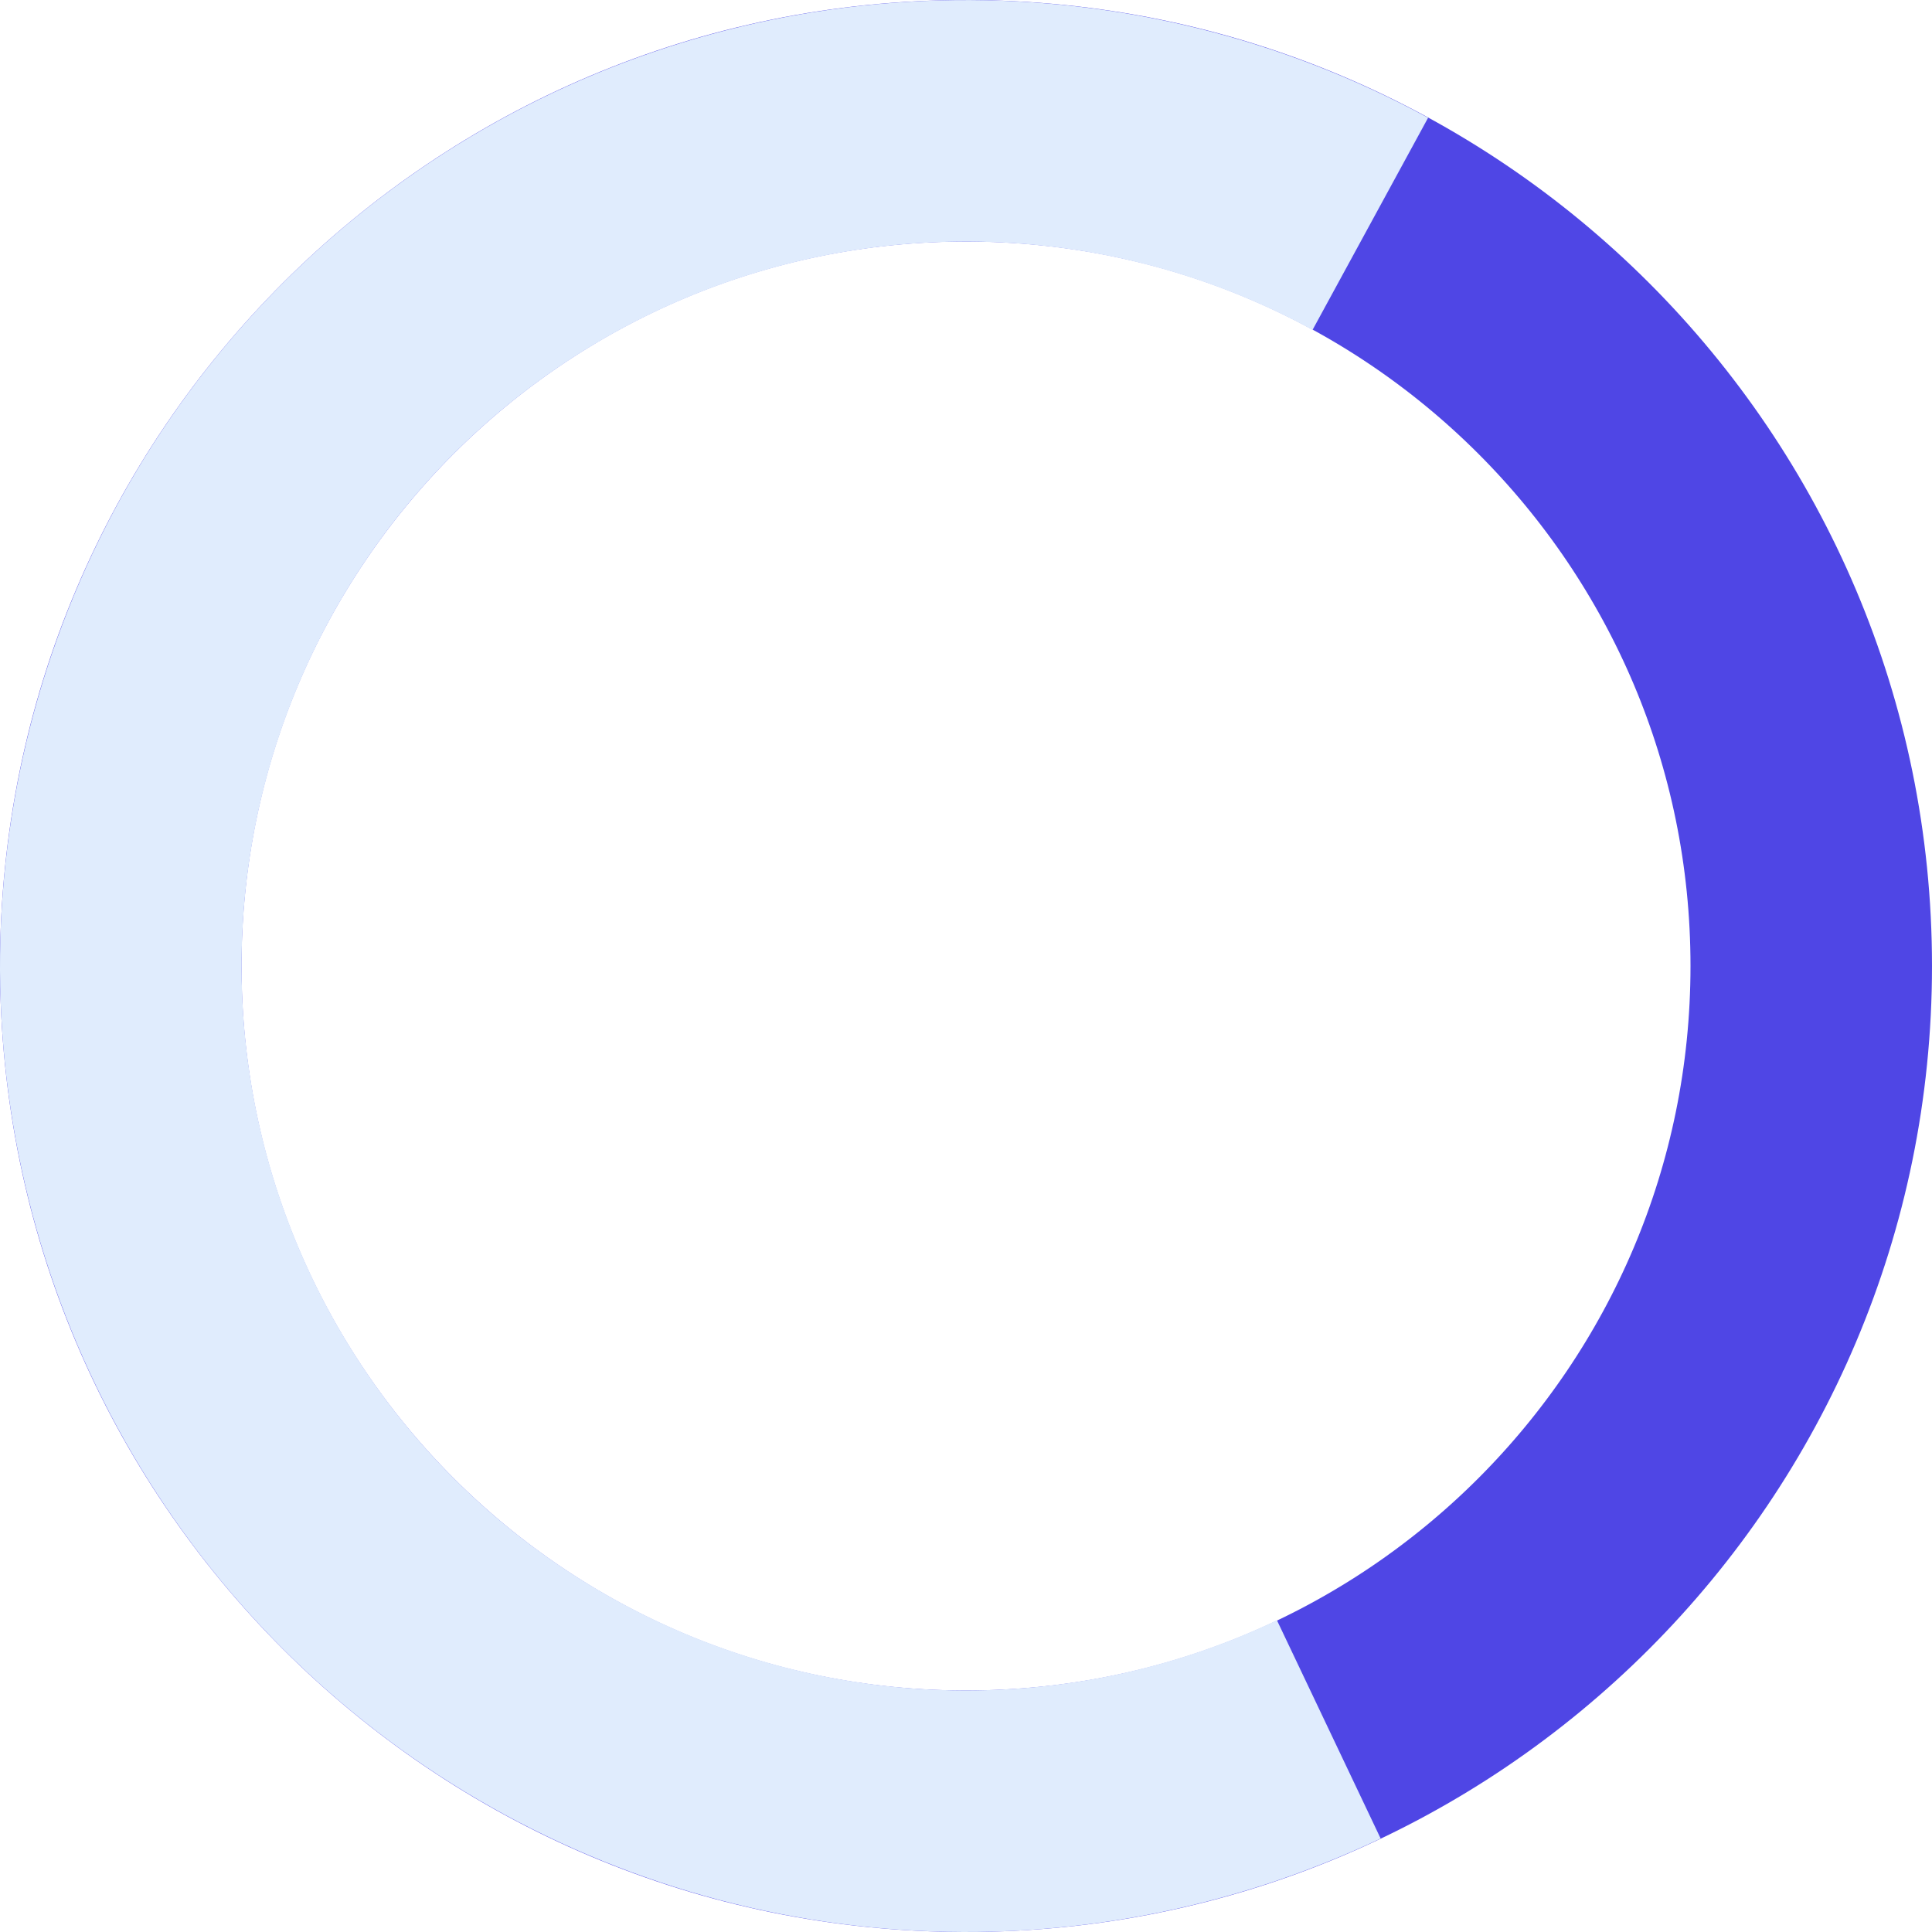
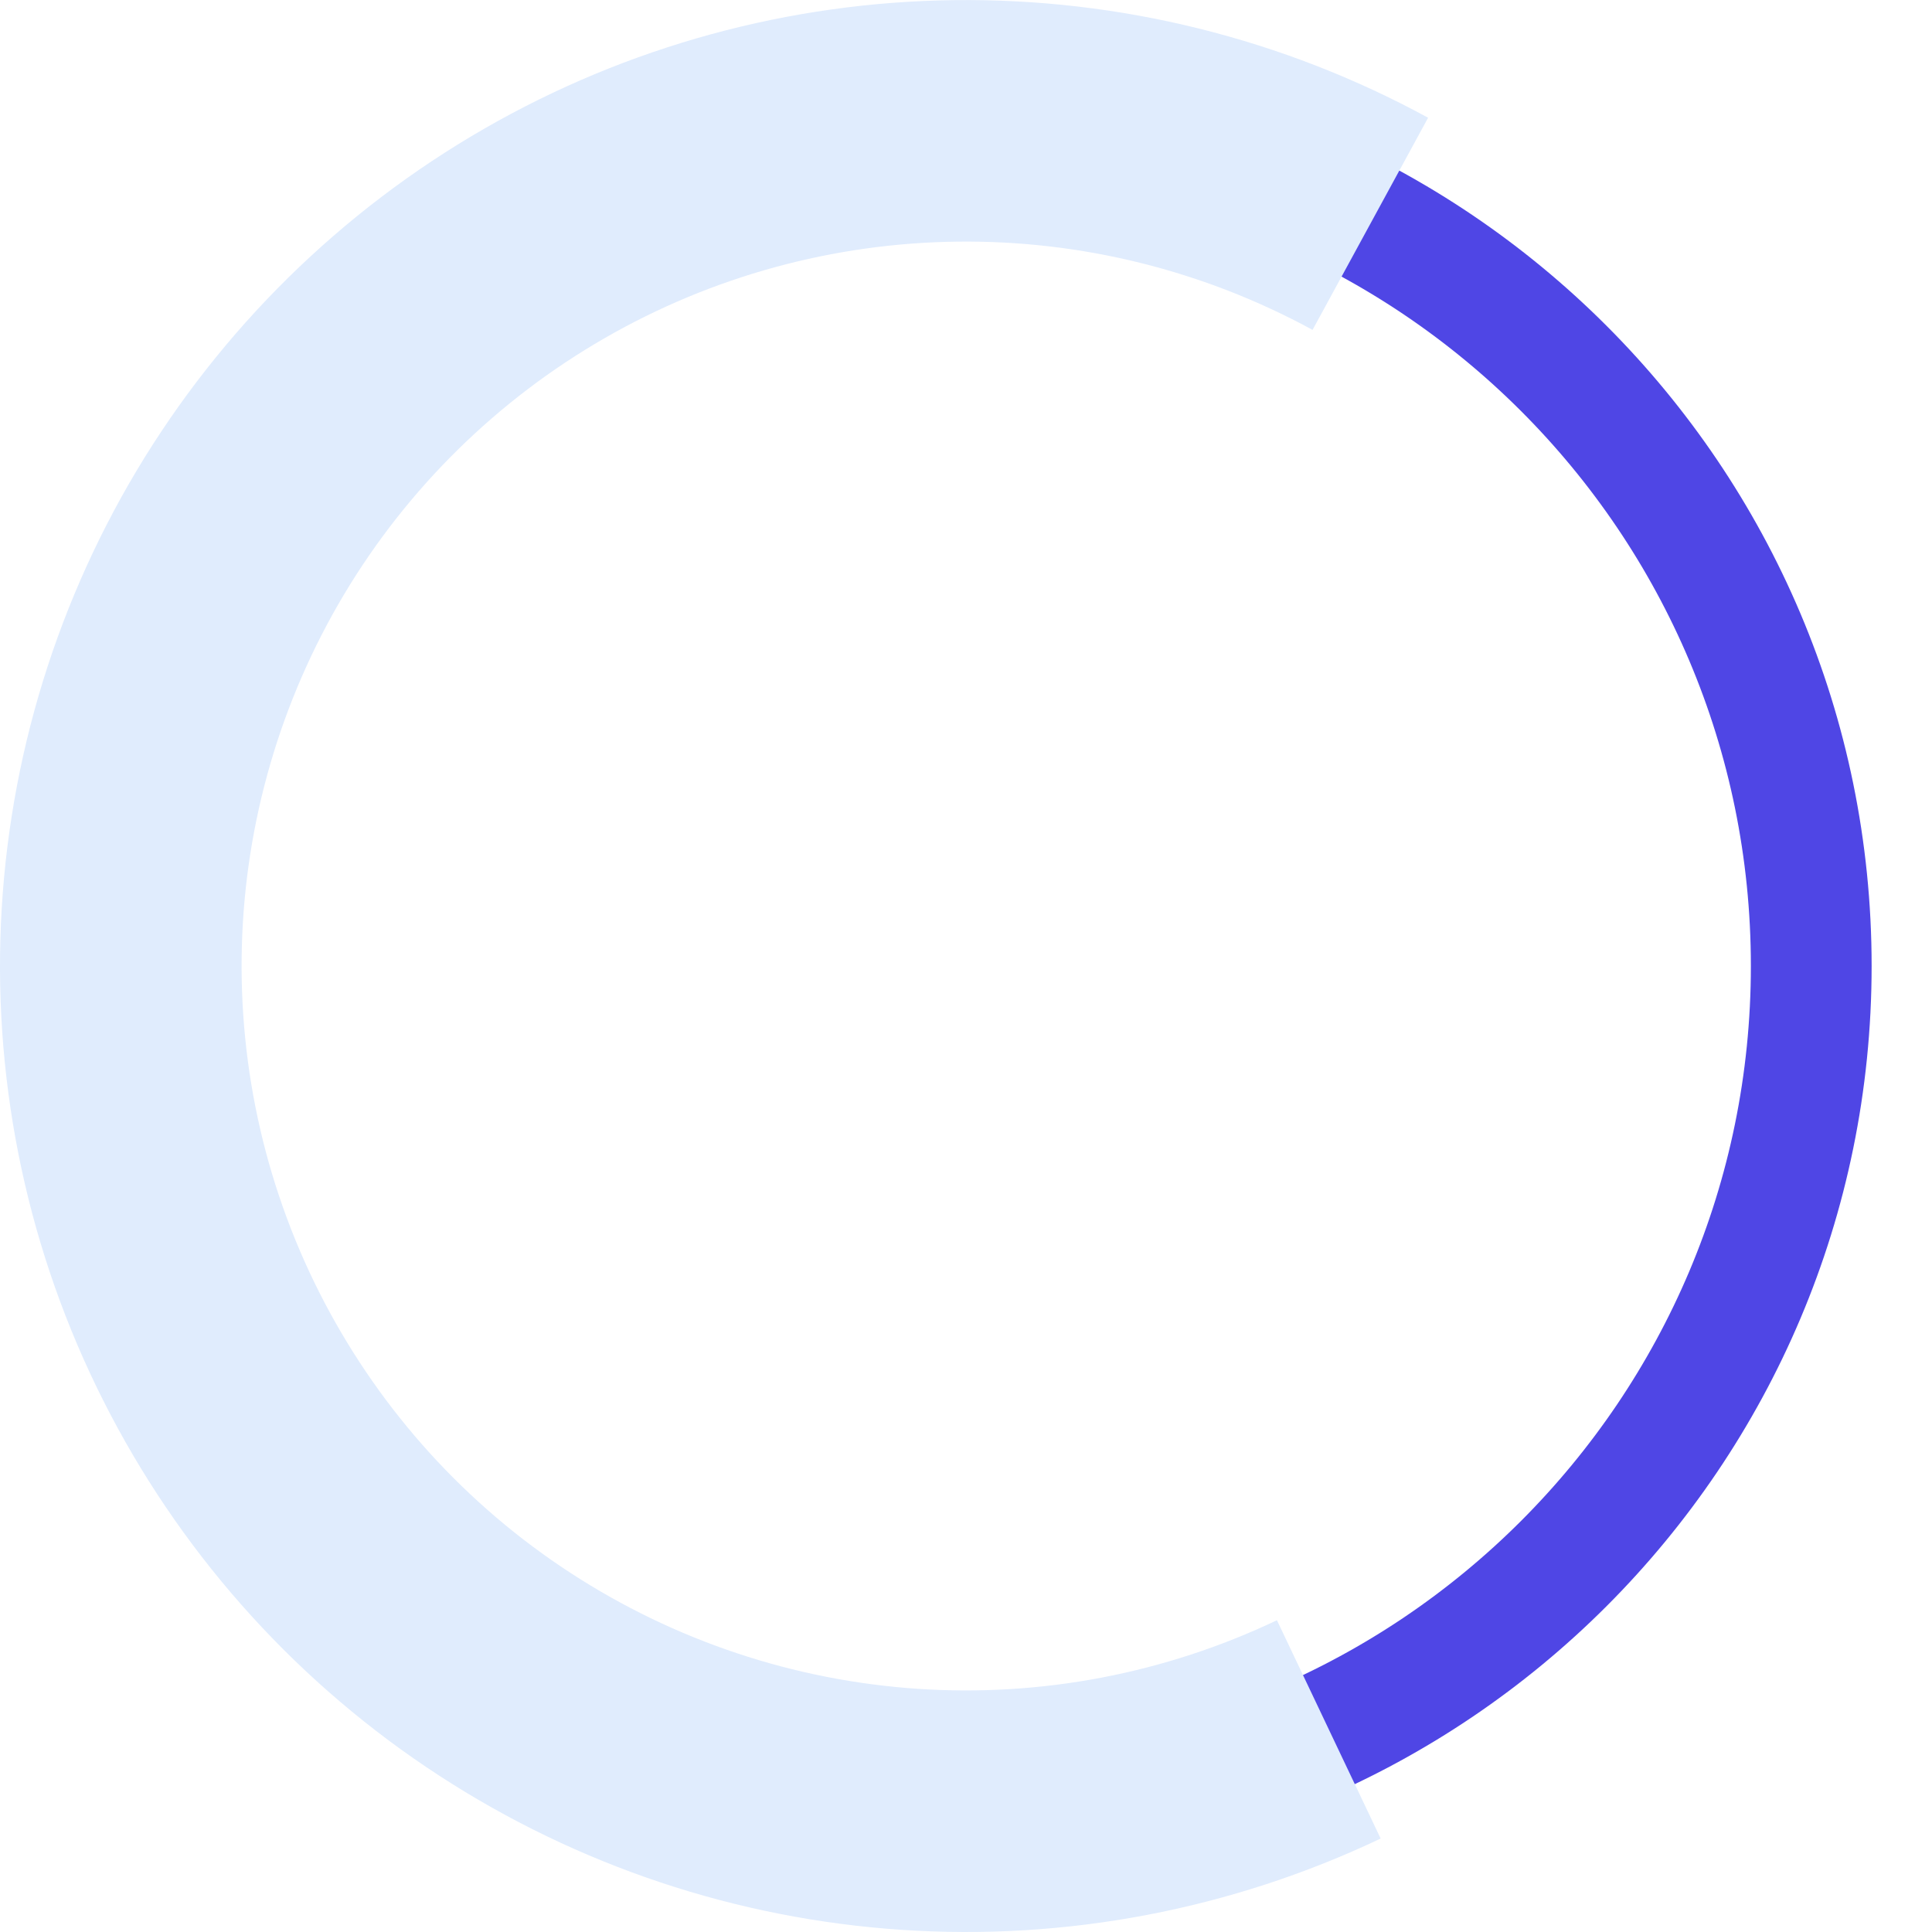
<svg xmlns="http://www.w3.org/2000/svg" width="16" height="16" viewBox="0 0 16 16" fill="none">
-   <circle cx="8" cy="8" r="7" stroke="#4F46E5" stroke-width="2" />
+   <circle cx="8" cy="8" r="7" stroke="#4F46E5" strokeWidth="2" />
  <path d="M11.434 15.226C10.198 15.813 8.831 16.074 7.466 15.982C6.1 15.891 4.781 15.45 3.634 14.703C2.487 13.956 1.551 12.927 0.915 11.715C0.279 10.503 -0.035 9.148 0.003 7.779C0.041 6.411 0.429 5.075 1.13 3.9C1.832 2.725 2.823 1.749 4.01 1.066C5.196 0.383 6.538 0.017 7.906 0.001C9.275 -0.015 10.625 0.32 11.827 0.975L10.87 2.732C9.969 2.241 8.956 1.989 7.93 2.001C6.903 2.013 5.897 2.288 5.008 2.8C4.118 3.312 3.374 4.044 2.848 4.925C2.322 5.807 2.031 6.809 2.003 7.835C1.975 8.861 2.21 9.877 2.687 10.786C3.164 11.695 3.865 12.467 4.726 13.027C5.586 13.587 6.575 13.917 7.599 13.986C8.623 14.055 9.648 13.859 10.575 13.418L11.434 15.226Z" fill="#E0ECFD" />
</svg>
